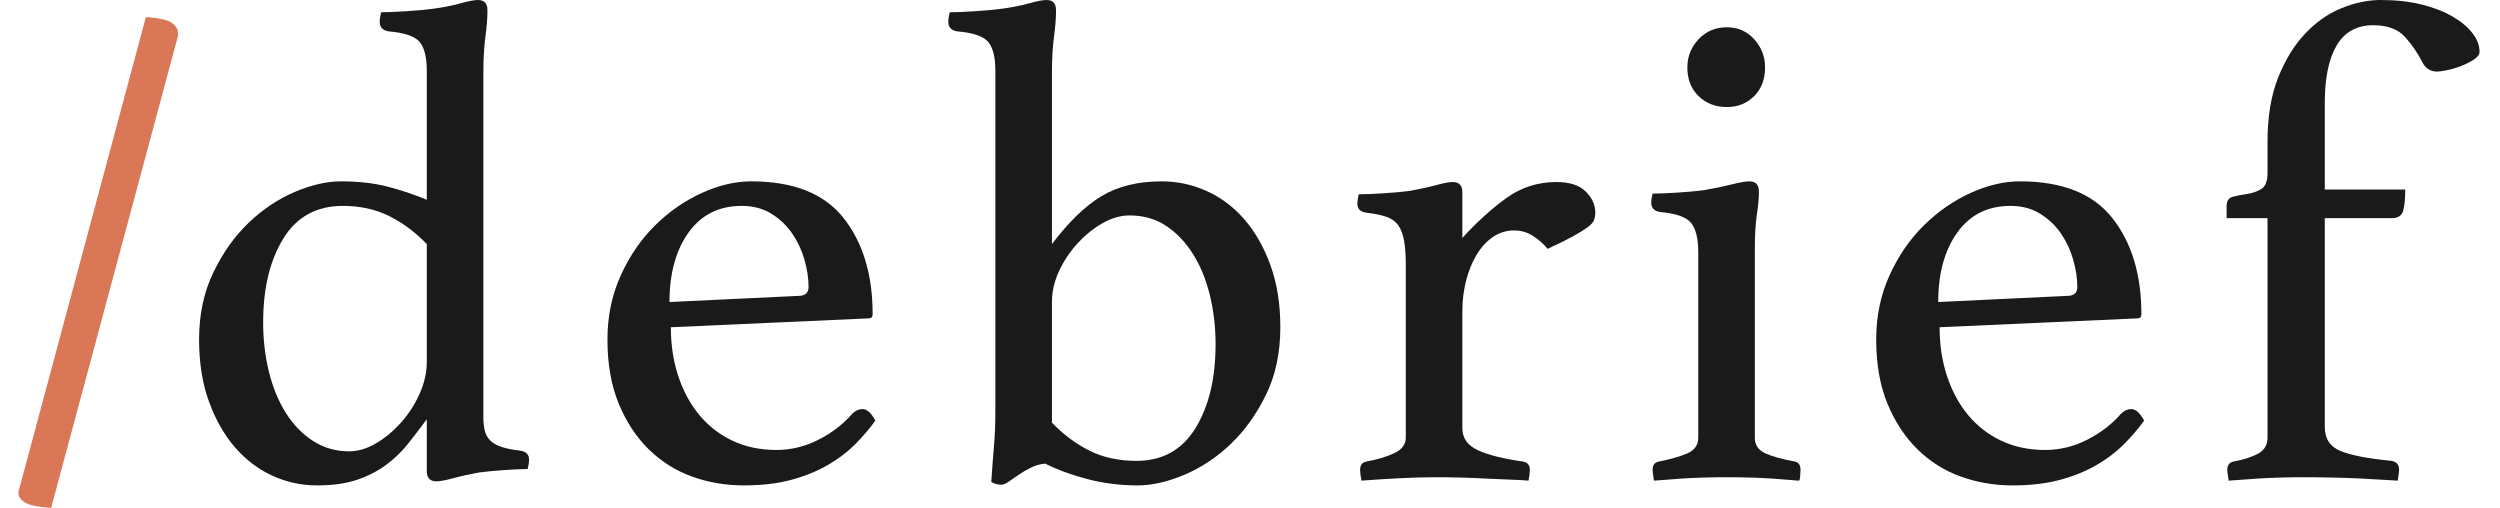
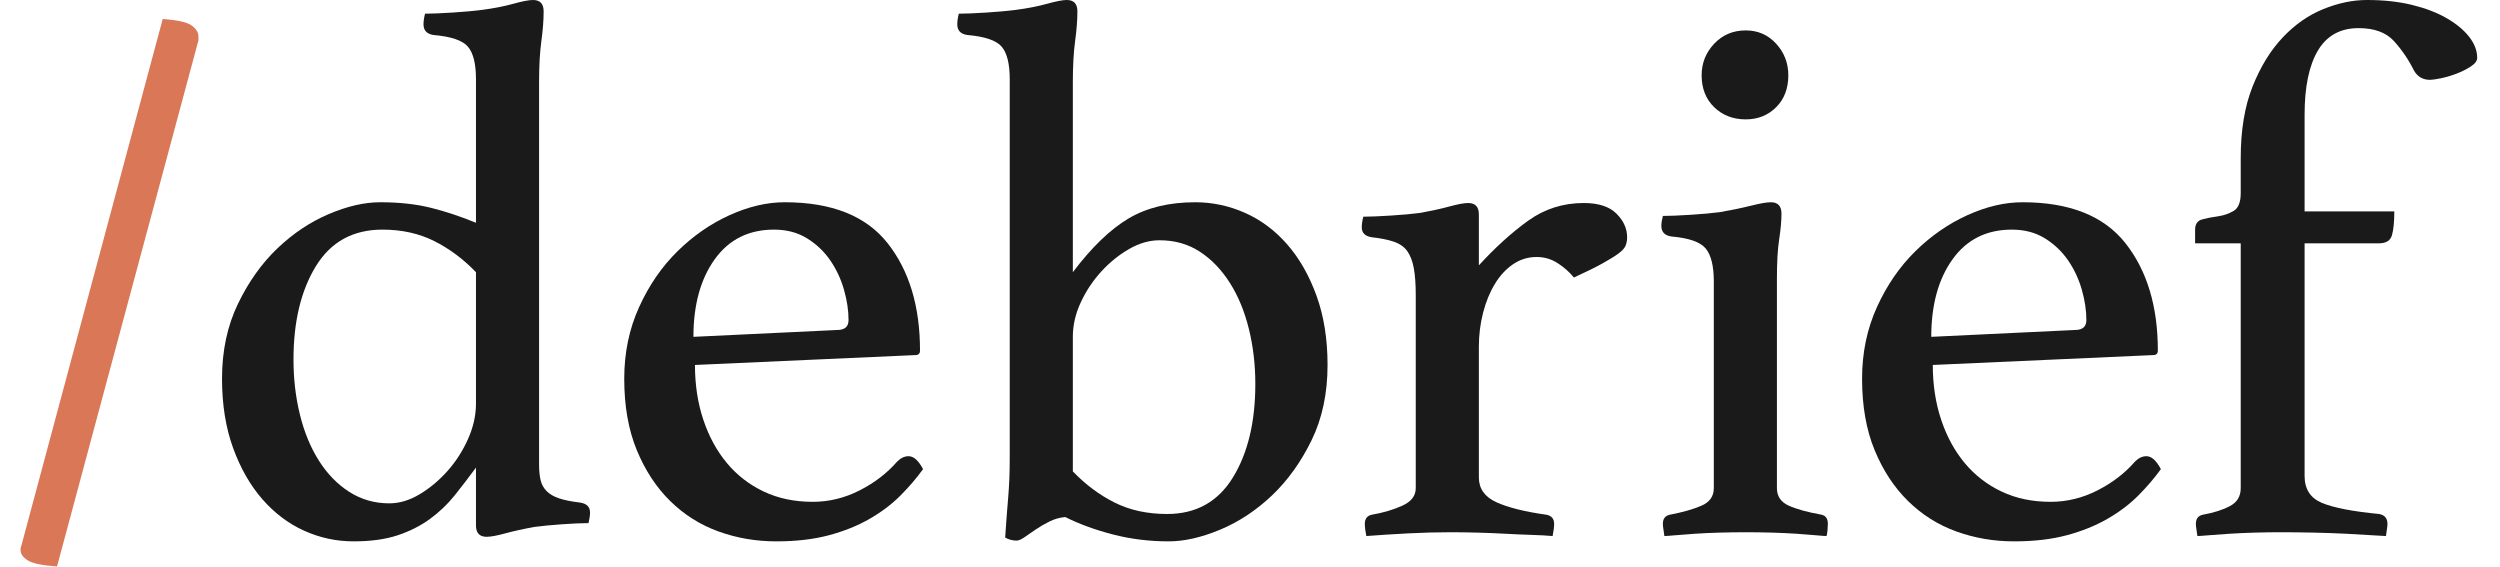
- <svg xmlns="http://www.w3.org/2000/svg" viewBox="0 0 3667.0 745.0" fill="#1a1a1a">
+ <svg xmlns="http://www.w3.org/2000/svg" viewBox="0 0 3288.0 745.0" fill="#1a1a1a">
  <g transform="matrix(1 0 0 -1 0 700.0)">
    <path transform="translate(0.0,0)" fill="#D97757" d="M75 -45Q46 -43 36.5 -37.0Q27 -31 27 -23Q27 -20 28 -18L214 675Q243 673 252.0 666.5Q261 660 261 652V647Z" />
    <path transform="translate(257.0,0)" d="M452 89Q452 77 454.0 68.5Q456 60 462.0 54.0Q468 48 478.5 44.5Q489 41 506 39Q519 37 519 26Q519 20 517 12Q504 12 482.5 10.5Q461 9 446 7Q424 3 407.5 -1.5Q391 -6 383 -6Q369 -6 369 9V85Q355 66 341.0 48.5Q327 31 308.5 17.5Q290 4 266.0 -4.0Q242 -12 208 -12Q174 -12 143.0 2.0Q112 16 88.0 43.5Q64 71 49.5 111.0Q35 151 35 202Q35 257 56.0 300.5Q77 344 108.0 373.5Q139 403 175.5 418.5Q212 434 243 434Q281 434 310.5 426.5Q340 419 369 407V596Q369 626 358.5 638.5Q348 651 313 654Q300 656 300 668Q300 674 302 682Q315 682 338.5 683.5Q362 685 377 687Q400 690 418.0 695.0Q436 700 444 700Q458 700 458 685Q458 668 455.0 646.0Q452 624 452 592ZM369 342Q344 368 314.0 383.0Q284 398 246 398Q188 398 158.5 350.0Q129 302 129 227Q129 189 137.5 154.5Q146 120 162.5 94.0Q179 68 202.5 53.0Q226 38 255 38Q275 38 295.0 50.0Q315 62 331.5 80.5Q348 99 358.5 122.5Q369 146 369 169Z" />
-     <path transform="translate(853.0,0)" d="M397 93Q404 100 412 100Q422 100 431 83Q418 65 401.0 48.0Q384 31 360.5 17.5Q337 4 307.0 -4.0Q277 -12 238 -12Q198 -12 162.0 1.0Q126 14 98.5 41.0Q71 68 54.5 108.0Q38 148 38 202Q38 253 57.5 296.0Q77 339 108.0 369.5Q139 400 176.5 417.0Q214 434 249 434Q342 434 384.5 380.0Q427 326 427 239Q427 233 421 233L131 220Q131 181 142.0 148.0Q153 115 173.0 91.0Q193 67 221.5 53.5Q250 40 286 40Q318 40 347.5 55.0Q377 70 397 93ZM235 398Q185 398 157.0 359.0Q129 320 129 257L318 266Q333 266 333 279Q333 298 327.0 319.0Q321 340 309.0 357.5Q297 375 278.5 386.5Q260 398 235 398Z" />
-     <path transform="translate(1368.0,0)" d="M175 80Q200 54 230.0 39.0Q260 24 299 24Q356 24 385.5 72.0Q415 120 415 195Q415 233 406.5 267.5Q398 302 381.5 328.0Q365 354 342.0 369.0Q319 384 289 384Q269 384 249.0 372.5Q229 361 212.5 343.0Q196 325 185.5 302.5Q175 280 175 257ZM92 596Q92 626 81.5 638.5Q71 651 36 654Q23 656 23 668Q23 674 25 682Q38 682 61.5 683.5Q85 685 100 687Q123 690 141.0 695.0Q159 700 167 700Q181 700 181 685Q181 668 178.0 646.0Q175 624 175 592V342Q212 391 248.0 412.5Q284 434 336 434Q370 434 401.5 420.0Q433 406 457.0 378.5Q481 351 495.5 311.0Q510 271 510 220Q510 164 489.0 121.0Q468 78 437.0 48.5Q406 19 369.0 3.5Q332 -12 301 -12Q263 -12 228.0 -3.0Q193 6 165 20Q154 19 144.0 14.0Q134 9 126.0 3.5Q118 -2 111.5 -6.5Q105 -11 101 -11Q93 -11 86 -7Q87 9 88.0 21.5Q89 34 90.0 46.0Q91 58 91.5 70.5Q92 83 92 99Z" />
-     <path transform="translate(1962.0,0)" d="M321 433Q350 433 364.0 419.0Q378 405 378 388Q378 382 376.0 377.0Q374 372 366.5 366.5Q359 361 345.5 353.5Q332 346 308 335Q299 346 286.5 354.0Q274 362 259 362Q242 362 228.0 352.5Q214 343 204.0 326.5Q194 310 188.5 288.5Q183 267 183 244V72Q183 50 206.0 39.5Q229 29 272 23Q282 21 282 11Q282 5 280 -5Q269 -4 252.5 -3.5Q236 -3 218.0 -2.0Q200 -1 181.0 -0.5Q162 0 146 0Q119 0 90.0 -1.5Q61 -3 35 -5Q33 5 33 11Q33 21 42 23Q65 27 82.5 35.0Q100 43 100 58V312Q100 333 97.5 347.0Q95 361 89.0 369.5Q83 378 71.5 382.0Q60 386 42 388Q29 390 29 401Q29 407 31 415Q44 415 67.5 416.5Q91 418 106 420Q128 424 144.5 428.5Q161 433 169 433Q183 433 183 418V351Q215 386 247.5 409.5Q280 433 321 433Z" />
-     <path transform="translate(2391.0,0)" d="M142 0Q125 0 107.5 -0.5Q90 -1 75.0 -2.0Q60 -3 49.0 -4.0Q38 -5 35 -5Q35 -4 34.0 2.0Q33 8 33 11Q33 21 42 23Q68 28 84.0 35.0Q100 42 100 58V330Q100 360 89.5 373.0Q79 386 44 389Q31 391 31 403Q31 408 33 416Q46 416 69.5 417.5Q93 419 108 421Q131 425 149.0 429.5Q167 434 175 434Q189 434 189 419Q189 405 186.0 385.5Q183 366 183 334V58Q183 42 198.5 35.0Q214 28 242 23Q250 21 250 11Q250 8 249.5 2.0Q249 -4 248 -5Q245 -5 234.5 -4.0Q224 -3 209.0 -2.0Q194 -1 176.5 -0.5Q159 0 142 0ZM84 601Q84 625 100.5 642.5Q117 660 142 660Q166 660 182.0 642.5Q198 625 198 601Q198 575 182.0 559.0Q166 543 142 543Q117 543 100.5 559.0Q84 575 84 601Z" />
-     <path transform="translate(2714.0,0)" d="M397 93Q404 100 412 100Q422 100 431 83Q418 65 401.0 48.0Q384 31 360.5 17.5Q337 4 307.0 -4.0Q277 -12 238 -12Q198 -12 162.0 1.0Q126 14 98.5 41.0Q71 68 54.5 108.0Q38 148 38 202Q38 253 57.5 296.0Q77 339 108.0 369.5Q139 400 176.5 417.0Q214 434 249 434Q342 434 384.5 380.0Q427 326 427 239Q427 233 421 233L131 220Q131 181 142.0 148.0Q153 115 173.0 91.0Q193 67 221.5 53.5Q250 40 286 40Q318 40 347.5 55.0Q377 70 397 93ZM235 398Q185 398 157.0 359.0Q129 320 129 257L318 266Q333 266 333 279Q333 298 327.0 319.0Q321 340 309.0 357.5Q297 375 278.5 386.5Q260 398 235 398Z" />
-     <path transform="translate(3229.0,0)" d="M97 380H37V398Q37 409 46.5 411.5Q56 414 67.0 415.5Q78 417 87.5 422.5Q97 428 97 446V492Q97 547 112.5 586.0Q128 625 152.0 650.5Q176 676 205.5 688.0Q235 700 263 700Q296 700 322.5 693.5Q349 687 368.0 676.0Q387 665 397.5 651.5Q408 638 408 624Q408 618 399.5 612.5Q391 607 380.5 603.0Q370 599 360.0 597.0Q350 595 346 595Q332 595 325 607Q314 629 298.5 646.0Q283 663 252 663Q216 663 198.5 633.5Q181 604 181 549V422H299Q299 402 296.0 391.0Q293 380 279 380H181V74Q181 48 204.0 38.5Q227 29 279 24Q290 22 290 11Q290 8 289.0 2.0Q288 -4 288 -5Q285 -5 270.5 -4.0Q256 -3 236.0 -2.0Q216 -1 193.0 -0.5Q170 0 150 0Q133 0 115.5 -0.5Q98 -1 82.0 -2.0Q66 -3 54.5 -4.0Q43 -5 40 -5Q40 -4 39.0 2.0Q38 8 38 11Q38 21 47 23Q69 27 83.0 34.5Q97 42 97 58Z" />
+     <path transform="translate(783.0,0)" d="M397 93Q404 100 412 100Q422 100 431 83Q418 65 401.0 48.0Q384 31 360.5 17.5Q337 4 307.0 -4.0Q277 -12 238 -12Q198 -12 162.0 1.0Q126 14 98.5 41.0Q71 68 54.5 108.0Q38 148 38 202Q38 253 57.5 296.0Q77 339 108.0 369.5Q139 400 176.5 417.0Q214 434 249 434Q342 434 384.5 380.0Q427 326 427 239Q427 233 421 233L131 220Q131 181 142.0 148.0Q153 115 173.0 91.0Q193 67 221.5 53.5Q250 40 286 40Q318 40 347.5 55.0Q377 70 397 93ZM235 398Q185 398 157.0 359.0Q129 320 129 257L318 266Q333 266 333 279Q333 298 327.0 319.0Q321 340 309.0 357.5Q297 375 278.5 386.5Q260 398 235 398Z" />
+     <path transform="translate(1236.0,0)" d="M175 80Q200 54 230.0 39.0Q260 24 299 24Q356 24 385.5 72.0Q415 120 415 195Q415 233 406.5 267.5Q398 302 381.5 328.0Q365 354 342.0 369.0Q319 384 289 384Q269 384 249.0 372.5Q229 361 212.5 343.0Q196 325 185.5 302.5Q175 280 175 257ZM92 596Q92 626 81.5 638.5Q71 651 36 654Q23 656 23 668Q23 674 25 682Q38 682 61.5 683.5Q85 685 100 687Q123 690 141.0 695.0Q159 700 167 700Q181 700 181 685Q181 668 178.0 646.0Q175 624 175 592V342Q212 391 248.0 412.5Q284 434 336 434Q370 434 401.5 420.0Q433 406 457.0 378.5Q481 351 495.5 311.0Q510 271 510 220Q510 164 489.0 121.0Q468 78 437.0 48.5Q406 19 369.0 3.5Q332 -12 301 -12Q263 -12 228.0 -3.0Q193 6 165 20Q154 19 144.0 14.0Q134 9 126.0 3.5Q118 -2 111.5 -6.5Q105 -11 101 -11Q93 -11 86 -7Q87 9 88.0 21.5Q89 34 90.0 46.0Q91 58 91.5 70.5Q92 83 92 99Z" />
+     <path transform="translate(1762.0,0)" d="M321 433Q350 433 364.0 419.0Q378 405 378 388Q378 382 376.0 377.0Q374 372 366.5 366.5Q359 361 345.5 353.5Q332 346 308 335Q299 346 286.5 354.0Q274 362 259 362Q242 362 228.0 352.5Q214 343 204.0 326.5Q194 310 188.5 288.5Q183 267 183 244V72Q183 50 206.0 39.5Q229 29 272 23Q282 21 282 11Q282 5 280 -5Q269 -4 252.5 -3.5Q236 -3 218.0 -2.0Q200 -1 181.0 -0.5Q162 0 146 0Q119 0 90.0 -1.5Q61 -3 35 -5Q33 5 33 11Q33 21 42 23Q65 27 82.5 35.0Q100 43 100 58V312Q100 333 97.5 347.0Q95 361 89.0 369.5Q83 378 71.5 382.0Q60 386 42 388Q29 390 29 401Q29 407 31 415Q44 415 67.5 416.5Q91 418 106 420Q128 424 144.5 428.5Q161 433 169 433Q183 433 183 418V351Q215 386 247.5 409.5Q280 433 321 433Z" />
+     <path transform="translate(2154.0,0)" d="M142 0Q125 0 107.5 -0.5Q90 -1 75.0 -2.0Q60 -3 49.0 -4.0Q38 -5 35 -5Q35 -4 34.0 2.0Q33 8 33 11Q33 21 42 23Q68 28 84.0 35.0Q100 42 100 58V330Q100 360 89.5 373.0Q79 386 44 389Q31 391 31 403Q31 408 33 416Q46 416 69.5 417.5Q93 419 108 421Q131 425 149.0 429.5Q167 434 175 434Q189 434 189 419Q189 405 186.0 385.5Q183 366 183 334V58Q183 42 198.5 35.0Q214 28 242 23Q250 21 250 11Q250 8 249.5 2.0Q249 -4 248 -5Q245 -5 234.5 -4.0Q224 -3 209.0 -2.0Q194 -1 176.5 -0.5Q159 0 142 0ZM84 601Q84 625 100.5 642.5Q117 660 142 660Q166 660 182.0 642.5Q198 625 198 601Q198 575 182.0 559.0Q166 543 142 543Q117 543 100.5 559.0Q84 575 84 601Z" />
+     <path transform="translate(2411.0,0)" d="M397 93Q404 100 412 100Q422 100 431 83Q418 65 401.0 48.0Q384 31 360.5 17.5Q337 4 307.0 -4.0Q277 -12 238 -12Q198 -12 162.0 1.0Q126 14 98.5 41.0Q71 68 54.5 108.0Q38 148 38 202Q38 253 57.5 296.0Q77 339 108.0 369.5Q139 400 176.5 417.0Q214 434 249 434Q342 434 384.5 380.0Q427 326 427 239Q427 233 421 233L131 220Q131 181 142.0 148.0Q153 115 173.0 91.0Q193 67 221.5 53.5Q250 40 286 40Q318 40 347.5 55.0Q377 70 397 93ZM235 398Q185 398 157.0 359.0Q129 320 129 257L318 266Q333 266 333 279Q333 298 327.0 319.0Q321 340 309.0 357.5Q297 375 278.5 386.5Q260 398 235 398Z" />
+     <path transform="translate(2850.0,0)" d="M97 380H37V398Q37 409 46.5 411.5Q56 414 67.0 415.5Q78 417 87.5 422.5Q97 428 97 446V492Q97 547 112.5 586.0Q128 625 152.0 650.5Q176 676 205.5 688.0Q235 700 263 700Q296 700 322.5 693.5Q349 687 368.0 676.0Q387 665 397.5 651.5Q408 638 408 624Q408 618 399.5 612.5Q391 607 380.5 603.0Q370 599 360.0 597.0Q350 595 346 595Q332 595 325 607Q314 629 298.5 646.0Q283 663 252 663Q216 663 198.5 633.5Q181 604 181 549V422H299Q299 402 296.0 391.0Q293 380 279 380H181V74Q181 48 204.0 38.5Q227 29 279 24Q290 22 290 11Q290 8 289.0 2.0Q288 -4 288 -5Q285 -5 270.5 -4.0Q256 -3 236.0 -2.0Q216 -1 193.0 -0.5Q170 0 150 0Q133 0 115.5 -0.5Q98 -1 82.0 -2.0Q66 -3 54.5 -4.0Q43 -5 40 -5Q40 -4 39.0 2.0Q38 8 38 11Q38 21 47 23Q69 27 83.0 34.5Q97 42 97 58Z" />
  </g>
</svg>
